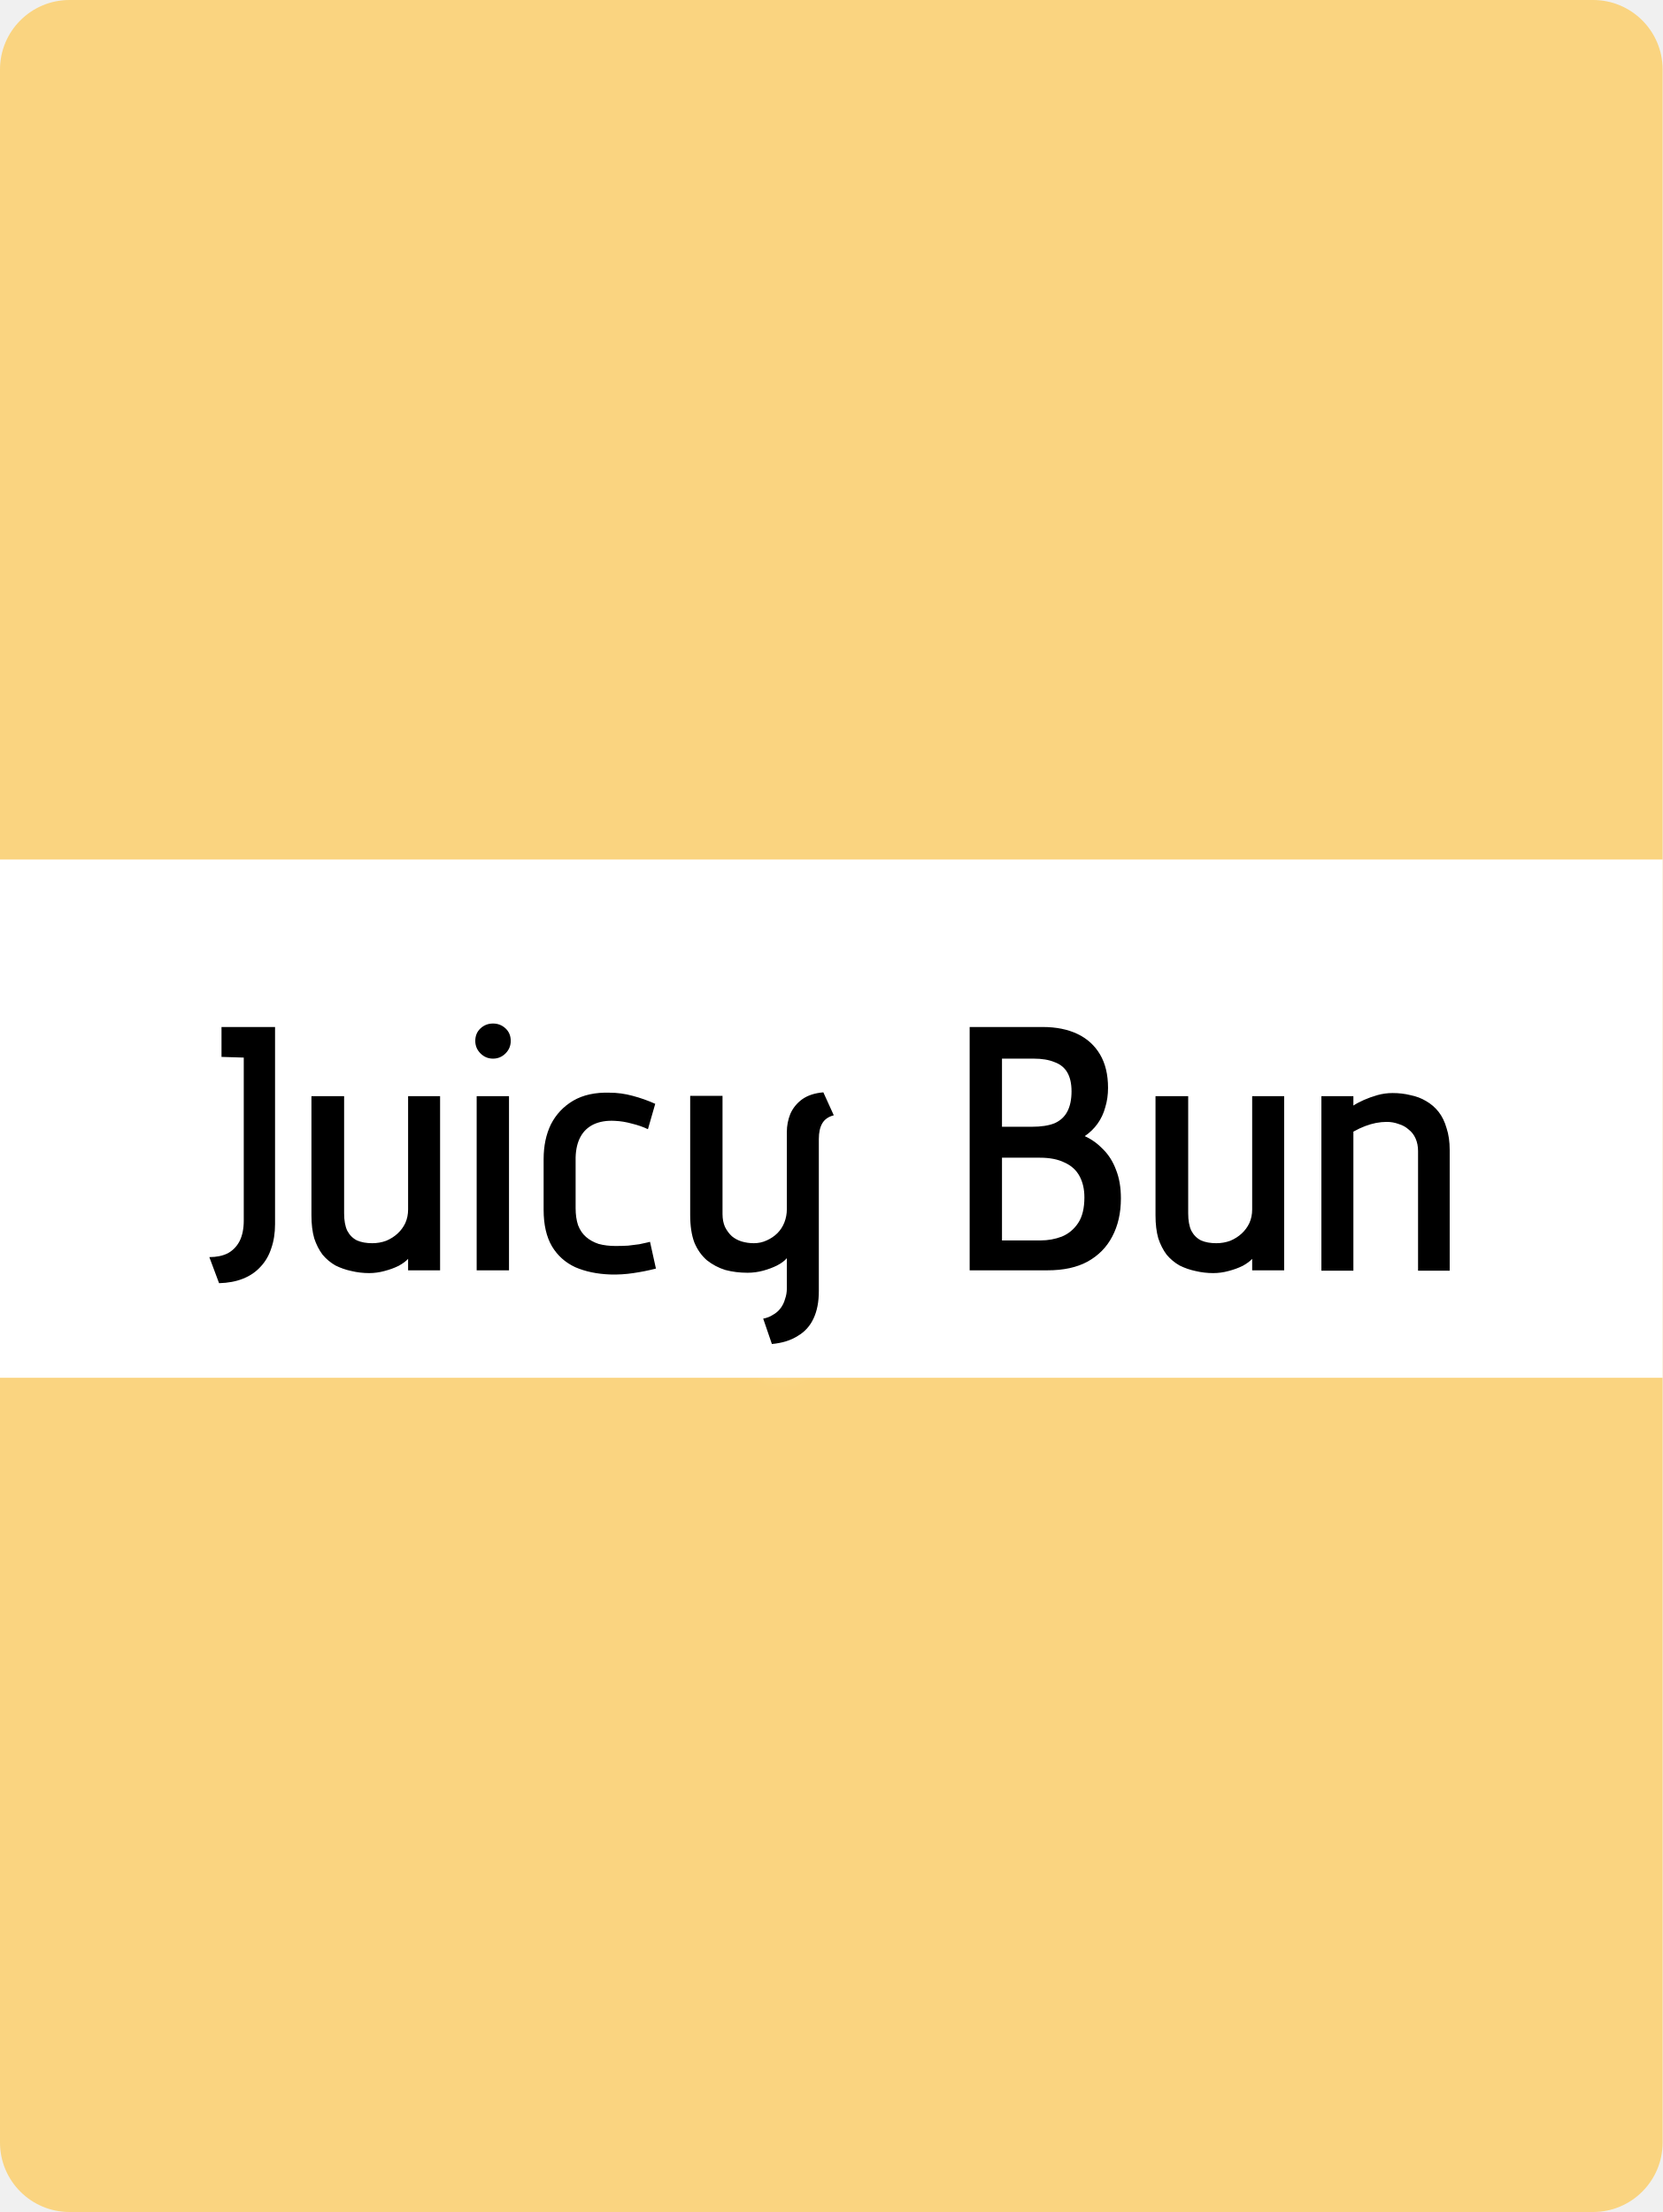
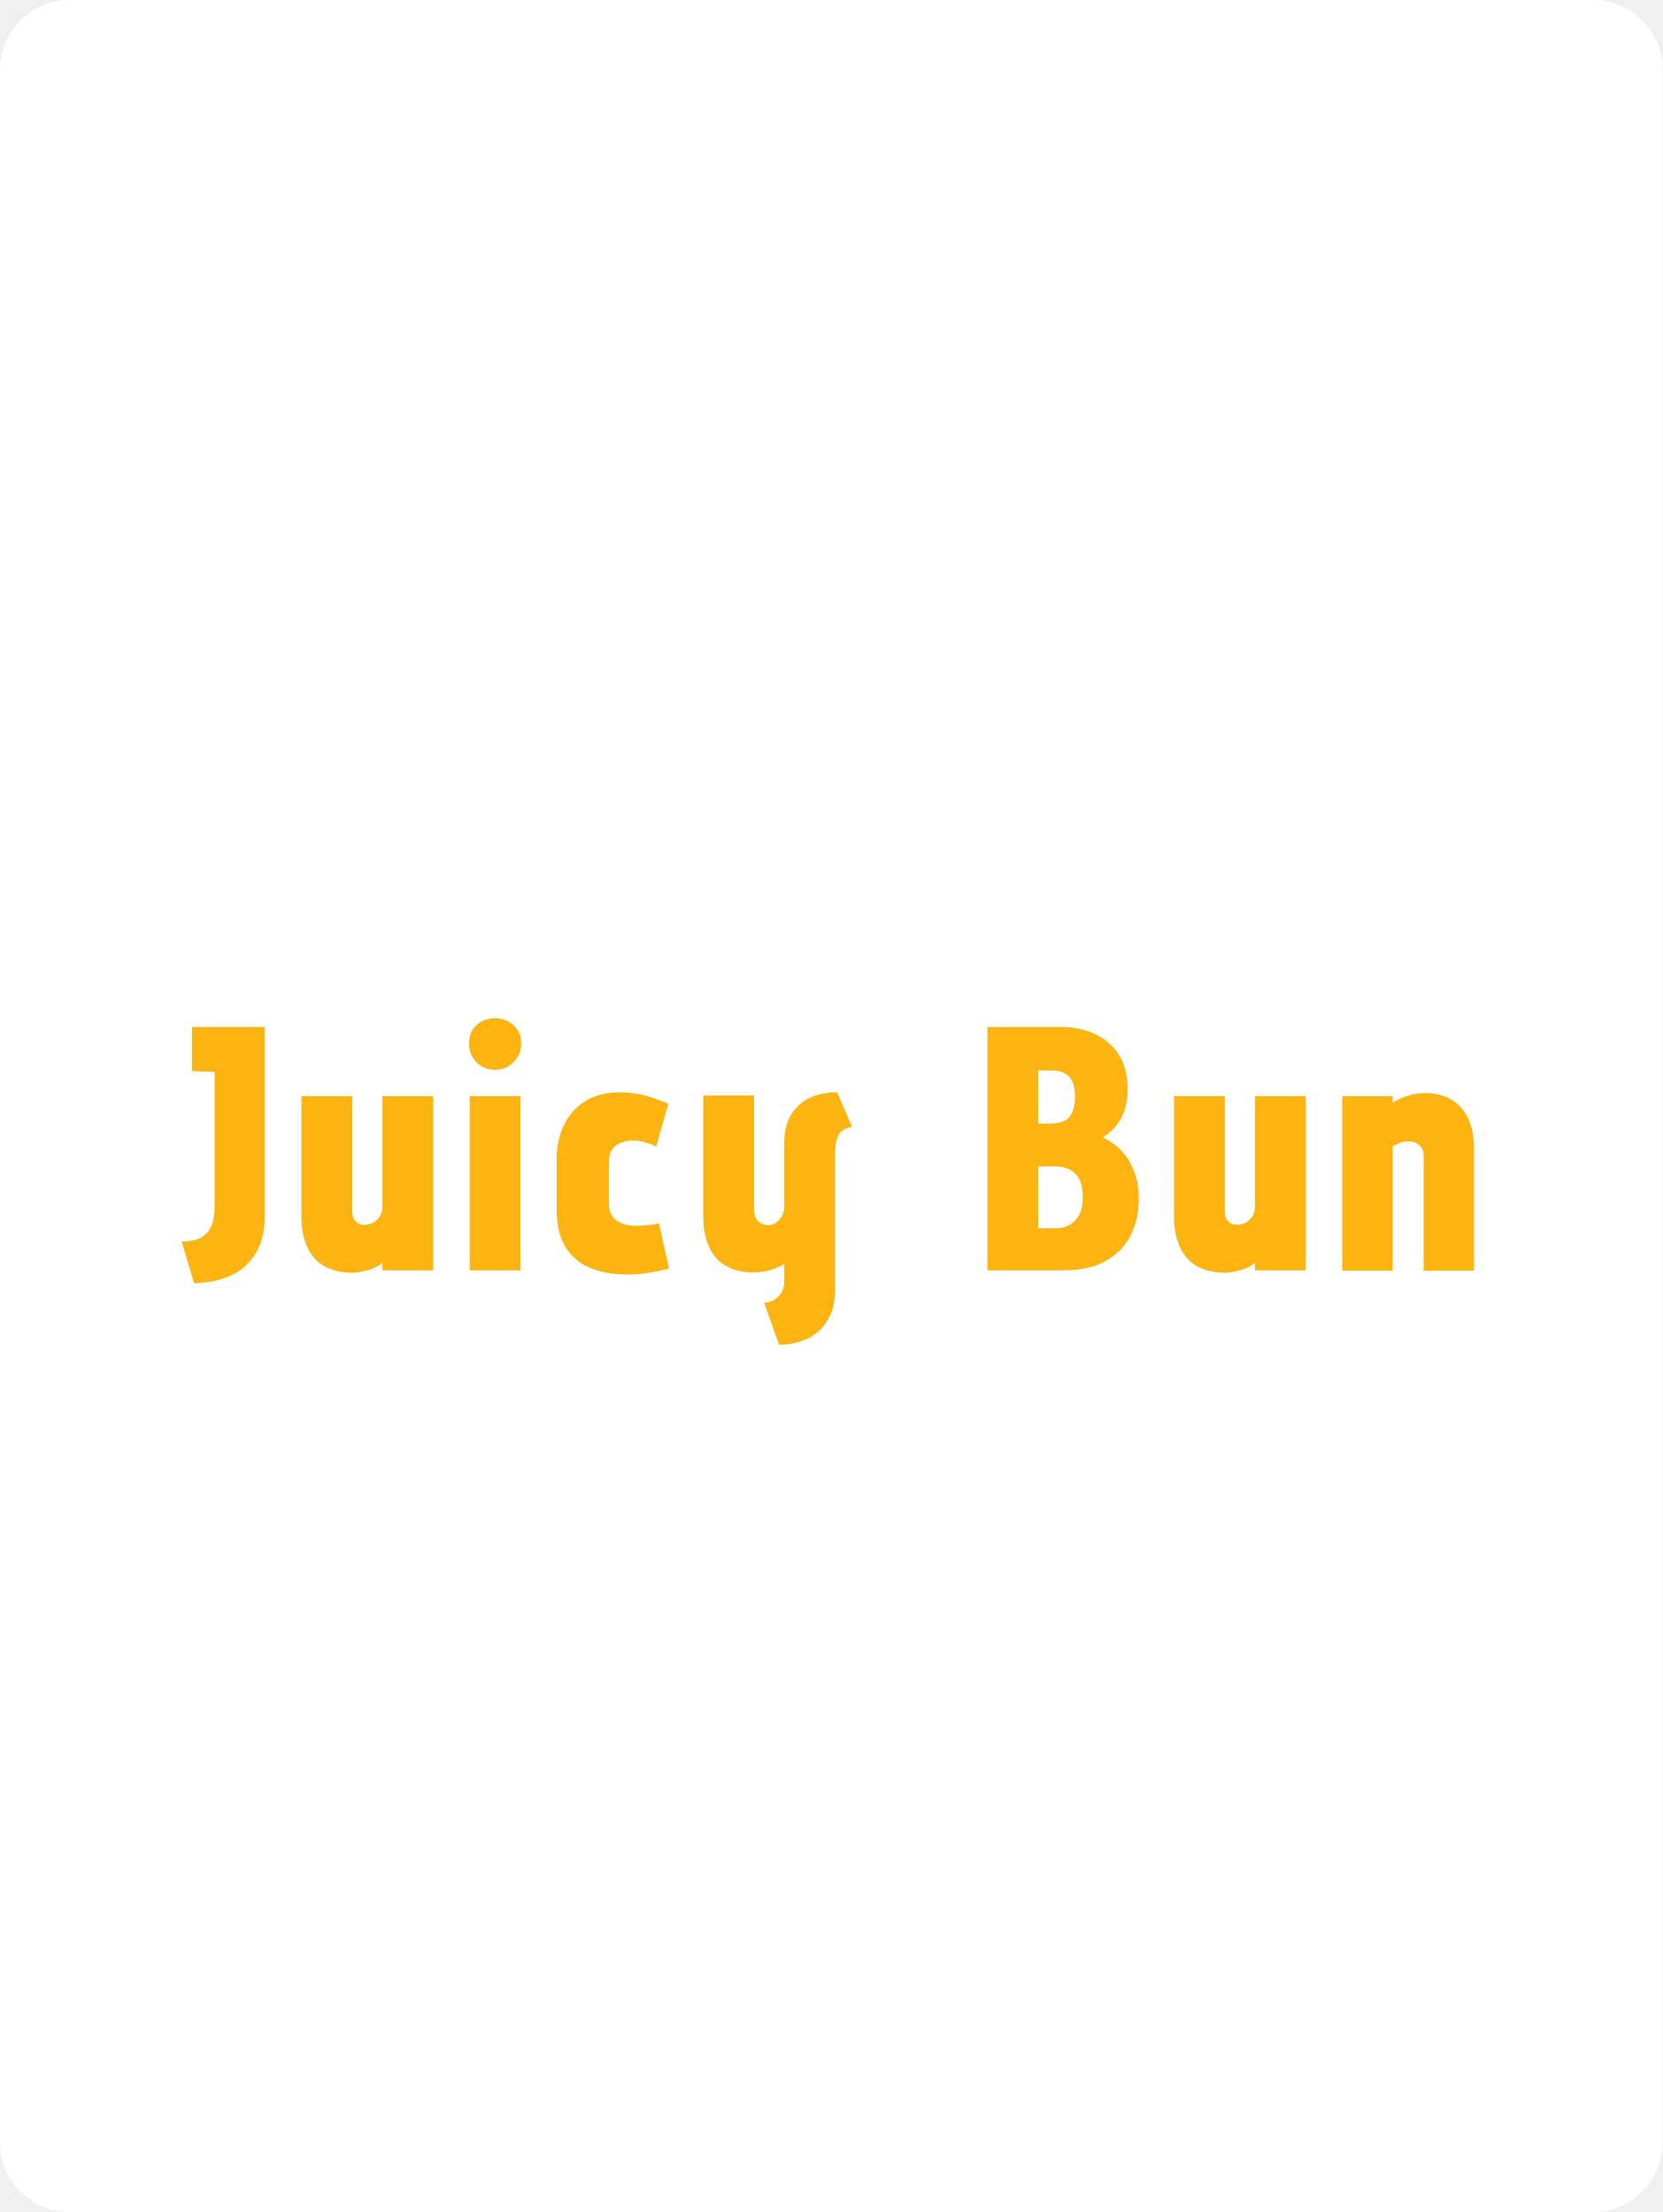
<svg xmlns="http://www.w3.org/2000/svg" width="263" height="350" viewBox="0 0 263 350" fill="none">
-   <rect width="263" height="350" rx="11" fill="#FAD480" />
-   <rect y="136" width="263" height="82" fill="white" />
+   <rect width="263" height="350" rx="11" fill="white" />
  <g filter="url(#filter0_d_39_144)">
-     <path d="M43.509 193.685C43.509 195.115 43.307 196.398 42.904 197.535C42.537 198.672 41.969 199.643 41.199 200.45C40.465 201.257 39.549 201.88 38.449 202.32C37.349 202.76 36.084 202.998 34.654 203.035L33.114 198.91C34.251 198.91 35.222 198.708 36.029 198.305C36.836 197.865 37.459 197.223 37.899 196.38C38.339 195.5 38.559 194.418 38.559 193.135V167.34L35.039 167.23V162.5H43.509V193.685ZM64.555 199.185C64.225 199.552 63.73 199.918 63.069 200.285C62.41 200.615 61.658 200.89 60.815 201.11C60.008 201.33 59.201 201.44 58.395 201.44C57.441 201.44 56.506 201.33 55.59 201.11C54.709 200.927 53.866 200.633 53.059 200.23C52.289 199.79 51.611 199.222 51.025 198.525C50.474 197.792 50.035 196.93 49.705 195.94C49.411 194.913 49.264 193.703 49.264 192.31V173.445H54.434V191.98C54.434 193.117 54.599 194.033 54.929 194.73C55.296 195.427 55.809 195.94 56.469 196.27C57.13 196.563 57.936 196.71 58.889 196.71C59.66 196.71 60.393 196.582 61.09 196.325C61.786 196.032 62.391 195.647 62.904 195.17C63.418 194.693 63.821 194.143 64.115 193.52C64.408 192.86 64.555 192.145 64.555 191.375V173.445H69.615V201H64.555V199.185ZM75.401 201V173.445H80.516V201H75.401ZM77.987 161.95C78.757 161.95 79.416 162.207 79.966 162.72C80.516 163.233 80.791 163.893 80.791 164.7C80.791 165.47 80.516 166.13 79.966 166.68C79.416 167.23 78.757 167.505 77.987 167.505C77.216 167.505 76.556 167.23 76.007 166.68C75.457 166.13 75.181 165.47 75.181 164.7C75.181 163.893 75.457 163.233 76.007 162.72C76.556 162.207 77.216 161.95 77.987 161.95ZM102.493 178.67C101.723 178.303 100.88 178.01 99.963 177.79C99.046 177.533 98.148 177.387 97.268 177.35C95.984 177.277 94.866 177.46 93.913 177.9C92.996 178.34 92.299 179 91.823 179.88C91.346 180.76 91.09 181.842 91.053 183.125V191.155C91.053 192.182 91.181 193.08 91.438 193.85C91.731 194.62 92.153 195.243 92.703 195.72C93.253 196.197 93.913 196.563 94.683 196.82C95.49 197.04 96.388 197.15 97.378 197.15C98.038 197.15 98.698 197.132 99.358 197.095C100.018 197.022 100.605 196.948 101.118 196.875C101.668 196.765 102.09 196.673 102.383 196.6C102.676 196.527 102.823 196.49 102.823 196.49L103.758 200.725C102.621 201.018 101.43 201.257 100.183 201.44C98.973 201.623 97.763 201.697 96.553 201.66C94.463 201.587 92.611 201.202 90.998 200.505C89.421 199.772 88.193 198.672 87.313 197.205C86.433 195.702 85.993 193.777 85.993 191.43V183.4C85.993 181.31 86.378 179.477 87.148 177.9C87.954 176.323 89.128 175.077 90.668 174.16C92.245 173.243 94.169 172.822 96.443 172.895C97.653 172.895 98.863 173.06 100.073 173.39C101.32 173.72 102.511 174.142 103.648 174.655L102.493 178.67ZM131.891 176.47C131.047 176.69 130.442 177.112 130.076 177.735C129.709 178.358 129.526 179.183 129.526 180.21V204.3C129.526 205.987 129.251 207.417 128.701 208.59C128.151 209.8 127.307 210.735 126.171 211.395C125.071 212.092 123.714 212.513 122.101 212.66L120.726 208.645C121.312 208.535 121.826 208.333 122.266 208.04C122.742 207.783 123.146 207.435 123.476 206.995C123.806 206.555 124.044 206.06 124.191 205.51C124.374 204.997 124.466 204.447 124.466 203.86V199.075C124.136 199.478 123.622 199.863 122.926 200.23C122.266 200.56 121.532 200.835 120.726 201.055C119.919 201.275 119.094 201.385 118.251 201.385C117.004 201.385 115.831 201.238 114.731 200.945C113.667 200.615 112.696 200.102 111.816 199.405C110.972 198.672 110.312 197.737 109.836 196.6C109.396 195.427 109.176 193.978 109.176 192.255V173.39H114.291V192.09C114.291 192.86 114.419 193.538 114.676 194.125C114.969 194.712 115.336 195.207 115.776 195.61C116.216 195.977 116.729 196.252 117.316 196.435C117.939 196.618 118.581 196.71 119.241 196.71C119.974 196.71 120.652 196.563 121.276 196.27C121.936 195.977 122.504 195.592 122.981 195.115C123.457 194.638 123.824 194.07 124.081 193.41C124.337 192.75 124.466 192.053 124.466 191.32V179.11C124.466 178.12 124.649 177.167 125.016 176.25C125.419 175.333 126.042 174.563 126.886 173.94C127.766 173.317 128.884 172.95 130.241 172.84L131.891 176.47ZM164.934 162.5C167.061 162.5 168.894 162.867 170.434 163.6C171.974 164.333 173.166 165.415 174.009 166.845C174.853 168.275 175.274 170.035 175.274 172.125C175.274 173.225 175.128 174.252 174.834 175.205C174.578 176.158 174.174 177.02 173.624 177.79C173.074 178.56 172.396 179.22 171.589 179.77C172.653 180.247 173.624 180.943 174.504 181.86C175.384 182.74 176.063 183.822 176.539 185.105C177.053 186.388 177.309 187.892 177.309 189.615C177.309 191.925 176.851 193.942 175.934 195.665C175.054 197.352 173.753 198.672 172.029 199.625C170.343 200.542 168.234 201 165.704 201H153.384V162.5H164.934ZM163.229 178.285C164.696 178.285 165.888 178.102 166.804 177.735C167.721 177.332 168.399 176.708 168.839 175.865C169.279 175.022 169.499 173.958 169.499 172.675C169.499 171.465 169.279 170.475 168.839 169.705C168.399 168.935 167.721 168.385 166.804 168.055C165.924 167.688 164.824 167.505 163.504 167.505H158.499V178.285H163.229ZM164.604 196.27C165.778 196.27 166.896 196.068 167.959 195.665C169.023 195.225 169.884 194.51 170.544 193.52C171.204 192.53 171.534 191.173 171.534 189.45C171.534 188.167 171.278 187.048 170.764 186.095C170.251 185.142 169.463 184.427 168.399 183.95C167.373 183.437 166.071 183.18 164.494 183.18H158.499V196.27H164.604ZM198.073 199.185C197.743 199.552 197.248 199.918 196.588 200.285C195.928 200.615 195.177 200.89 194.333 201.11C193.527 201.33 192.72 201.44 191.913 201.44C190.96 201.44 190.025 201.33 189.108 201.11C188.228 200.927 187.385 200.633 186.578 200.23C185.808 199.79 185.13 199.222 184.543 198.525C183.993 197.792 183.553 196.93 183.223 195.94C182.93 194.913 182.783 193.703 182.783 192.31V173.445H187.953V191.98C187.953 193.117 188.118 194.033 188.448 194.73C188.815 195.427 189.328 195.94 189.988 196.27C190.648 196.563 191.455 196.71 192.408 196.71C193.178 196.71 193.912 196.582 194.608 196.325C195.305 196.032 195.91 195.647 196.423 195.17C196.937 194.693 197.34 194.143 197.633 193.52C197.927 192.86 198.073 192.145 198.073 191.375V173.445H203.133V201H198.073V199.185ZM224.314 182.135C224.314 181.402 224.186 180.742 223.929 180.155C223.672 179.568 223.306 179.092 222.829 178.725C222.389 178.322 221.857 178.028 221.234 177.845C220.647 177.625 220.024 177.515 219.364 177.515C218.814 177.515 218.246 177.57 217.659 177.68C217.109 177.79 216.541 177.955 215.954 178.175C215.367 178.395 214.744 178.688 214.084 179.055V201.055H209.024V173.445H214.084V174.93C214.524 174.637 215.074 174.343 215.734 174.05C216.394 173.757 217.109 173.5 217.879 173.28C218.649 173.06 219.456 172.95 220.299 172.95C221.289 172.95 222.224 173.06 223.104 173.28C224.021 173.463 224.846 173.775 225.579 174.215C226.349 174.655 227.009 175.223 227.559 175.92C228.109 176.617 228.531 177.478 228.824 178.505C229.154 179.495 229.319 180.65 229.319 181.97V201.055H224.314V182.135Z" fill="black" />
+     <path d="M41.868 192.585C41.868 194.162 41.63 195.592 41.154 196.875C40.677 198.122 39.962 199.203 39.008 200.12C38.092 201.037 36.937 201.733 35.544 202.21C34.15 202.723 32.537 202.998 30.703 203.035L28.724 196.435C30.044 196.435 31.07 196.233 31.803 195.83C32.574 195.39 33.123 194.767 33.453 193.96C33.783 193.153 33.949 192.145 33.949 190.935V169.595L30.373 169.485V162.5H41.868V192.585ZM60.496 199.735C60.313 199.992 59.965 200.248 59.451 200.505C58.938 200.762 58.333 200.963 57.636 201.11C56.976 201.293 56.298 201.385 55.601 201.385C54.831 201.385 54.061 201.293 53.291 201.11C52.521 200.927 51.788 200.633 51.091 200.23C50.431 199.827 49.845 199.277 49.331 198.58C48.818 197.883 48.415 197.022 48.121 195.995C47.828 194.968 47.681 193.74 47.681 192.31V173.445H55.711V191.485C55.711 192.035 55.785 192.475 55.931 192.805C56.115 193.135 56.353 193.392 56.646 193.575C56.94 193.722 57.288 193.795 57.691 193.795C58.058 193.795 58.406 193.722 58.736 193.575C59.103 193.428 59.415 193.227 59.671 192.97C59.928 192.713 60.13 192.42 60.276 192.09C60.423 191.723 60.496 191.338 60.496 190.935V173.445H68.526V201H60.496V199.735ZM74.303 201V173.445H82.333V201H74.303ZM78.318 161.125C79.491 161.125 80.463 161.492 81.233 162.225C82.04 162.958 82.443 163.93 82.443 165.14C82.443 166.277 82.04 167.248 81.233 168.055C80.463 168.862 79.491 169.265 78.318 169.265C77.145 169.265 76.155 168.862 75.348 168.055C74.578 167.248 74.193 166.277 74.193 165.14C74.193 163.93 74.578 162.958 75.348 162.225C76.155 161.492 77.145 161.125 78.318 161.125ZM103.792 181.42C103.315 181.163 102.784 180.962 102.197 180.815C101.647 180.632 101.079 180.522 100.492 180.485C99.722 180.412 99.007 180.503 98.347 180.76C97.724 180.98 97.229 181.347 96.862 181.86C96.495 182.373 96.312 183.052 96.312 183.895V190.275C96.312 190.898 96.404 191.448 96.587 191.925C96.807 192.402 97.1 192.787 97.467 193.08C97.87 193.373 98.329 193.593 98.842 193.74C99.355 193.887 99.924 193.96 100.547 193.96C100.987 193.96 101.427 193.942 101.867 193.905C102.307 193.868 102.692 193.832 103.022 193.795C103.389 193.722 103.682 193.667 103.902 193.63C104.122 193.557 104.232 193.52 104.232 193.52L105.827 200.725C104.69 201.018 103.517 201.257 102.307 201.44C101.097 201.623 99.869 201.697 98.622 201.66C96.532 201.587 94.68 201.202 93.067 200.505C91.49 199.772 90.262 198.672 89.382 197.205C88.502 195.702 88.062 193.777 88.062 191.43V183.4C88.062 181.31 88.465 179.477 89.272 177.9C90.079 176.287 91.252 175.022 92.792 174.105C94.369 173.188 96.294 172.767 98.567 172.84C99.777 172.877 100.987 173.06 102.197 173.39C103.407 173.72 104.58 174.142 105.717 174.655L103.792 181.42ZM134.784 178.285C133.684 178.505 132.95 178.982 132.584 179.715C132.254 180.412 132.089 181.237 132.089 182.19V204.245C132.089 206.005 131.722 207.508 130.989 208.755C130.292 210.038 129.265 211.028 127.909 211.725C126.589 212.422 125.03 212.77 123.234 212.77L120.869 206.115C121.345 206.115 121.767 206.023 122.134 205.84C122.537 205.657 122.885 205.4 123.179 205.07C123.472 204.777 123.692 204.428 123.839 204.025C123.985 203.658 124.059 203.255 124.059 202.815V200.01C123.765 200.193 123.362 200.395 122.849 200.615C122.372 200.835 121.804 201 121.144 201.11C120.484 201.257 119.75 201.33 118.944 201.33C117.99 201.33 117.055 201.183 116.139 200.89C115.259 200.597 114.434 200.12 113.664 199.46C112.93 198.763 112.344 197.828 111.904 196.655C111.464 195.482 111.244 194.015 111.244 192.255V173.335H119.274V191.43C119.274 191.76 119.329 192.09 119.439 192.42C119.549 192.713 119.695 192.97 119.879 193.19C120.062 193.373 120.3 193.538 120.594 193.685C120.887 193.795 121.199 193.85 121.529 193.85C121.859 193.85 122.17 193.777 122.464 193.63C122.794 193.447 123.069 193.227 123.289 192.97C123.545 192.713 123.729 192.42 123.839 192.09C123.985 191.723 124.059 191.338 124.059 190.935V180.925C124.059 179.202 124.389 177.735 125.049 176.525C125.745 175.315 126.717 174.398 127.964 173.775C129.21 173.152 130.695 172.84 132.419 172.84L134.784 178.285ZM167.754 162.5C169.881 162.5 171.732 162.885 173.309 163.655C174.922 164.425 176.169 165.543 177.049 167.01C177.929 168.44 178.369 170.182 178.369 172.235C178.369 173.482 178.222 174.582 177.929 175.535C177.636 176.488 177.196 177.332 176.609 178.065C176.022 178.798 175.289 179.44 174.409 179.99C175.509 180.467 176.481 181.145 177.324 182.025C178.204 182.905 178.882 183.987 179.359 185.27C179.872 186.517 180.129 187.983 180.129 189.67C180.129 191.943 179.671 193.942 178.754 195.665C177.837 197.352 176.499 198.672 174.739 199.625C173.016 200.542 170.871 201 168.304 201H156.204V162.5H167.754ZM165.994 177.79C166.984 177.79 167.772 177.643 168.359 177.35C168.946 177.057 169.367 176.598 169.624 175.975C169.917 175.315 170.064 174.49 170.064 173.5C170.064 172.51 169.917 171.722 169.624 171.135C169.367 170.548 168.964 170.108 168.414 169.815C167.901 169.522 167.222 169.375 166.379 169.375H164.234V177.79H165.994ZM167.094 194.345C167.681 194.345 168.286 194.217 168.909 193.96C169.569 193.667 170.119 193.172 170.559 192.475C171.036 191.742 171.274 190.715 171.274 189.395C171.274 188.222 171.091 187.287 170.724 186.59C170.357 185.893 169.844 185.38 169.184 185.05C168.524 184.72 167.717 184.555 166.764 184.555H164.234V194.345H167.094ZM198.527 199.735C198.344 199.992 197.995 200.248 197.482 200.505C196.969 200.762 196.364 200.963 195.667 201.11C195.007 201.293 194.329 201.385 193.632 201.385C192.862 201.385 192.092 201.293 191.322 201.11C190.552 200.927 189.819 200.633 189.122 200.23C188.462 199.827 187.875 199.277 187.362 198.58C186.849 197.883 186.445 197.022 186.152 195.995C185.859 194.968 185.712 193.74 185.712 192.31V173.445H193.742V191.485C193.742 192.035 193.815 192.475 193.962 192.805C194.145 193.135 194.384 193.392 194.677 193.575C194.97 193.722 195.319 193.795 195.722 193.795C196.089 193.795 196.437 193.722 196.767 193.575C197.134 193.428 197.445 193.227 197.702 192.97C197.959 192.713 198.16 192.42 198.307 192.09C198.454 191.723 198.527 191.338 198.527 190.935V173.445H206.557V201H198.527V199.735ZM225.197 182.795C225.197 182.465 225.142 182.172 225.032 181.915C224.922 181.658 224.757 181.438 224.537 181.255C224.354 181.035 224.116 180.87 223.822 180.76C223.529 180.65 223.217 180.595 222.887 180.595C222.667 180.595 222.411 180.613 222.117 180.65C221.861 180.687 221.586 180.778 221.292 180.925C220.999 181.035 220.669 181.182 220.302 181.365V201.055H212.327V173.445H220.302V174.49C220.559 174.307 220.926 174.105 221.402 173.885C221.916 173.628 222.521 173.408 223.217 173.225C223.914 173.042 224.684 172.95 225.527 172.95C226.261 172.95 226.994 173.042 227.727 173.225C228.461 173.408 229.139 173.702 229.762 174.105C230.422 174.508 231.009 175.058 231.522 175.755C232.036 176.415 232.439 177.258 232.732 178.285C233.026 179.312 233.172 180.54 233.172 181.97V201.055H225.197V182.795Z" fill="#FDB310" />
  </g>
  <defs>
-     <filter id="filter0_d_39_144" x="29.114" y="161.95" width="204.205" height="58.71" filterUnits="userSpaceOnUse" color-interpolation-filters="sRGB">
+     <filter id="filter0_d_39_144" x="24.724" y="161.125" width="212.449" height="59.645" filterUnits="userSpaceOnUse" color-interpolation-filters="sRGB">
      <feFlood flood-opacity="0" result="BackgroundImageFix" />
      <feColorMatrix in="SourceAlpha" type="matrix" values="0 0 0 0 0 0 0 0 0 0 0 0 0 0 0 0 0 0 127 0" result="hardAlpha" />
      <feOffset dy="4" />
      <feGaussianBlur stdDeviation="2" />
      <feComposite in2="hardAlpha" operator="out" />
      <feColorMatrix type="matrix" values="0 0 0 0 1 0 0 0 0 1 0 0 0 0 1 0 0 0 0.25 0" />
      <feBlend mode="normal" in2="BackgroundImageFix" result="effect1_dropShadow_39_144" />
      <feBlend mode="normal" in="SourceGraphic" in2="effect1_dropShadow_39_144" result="shape" />
    </filter>
  </defs>
</svg>
